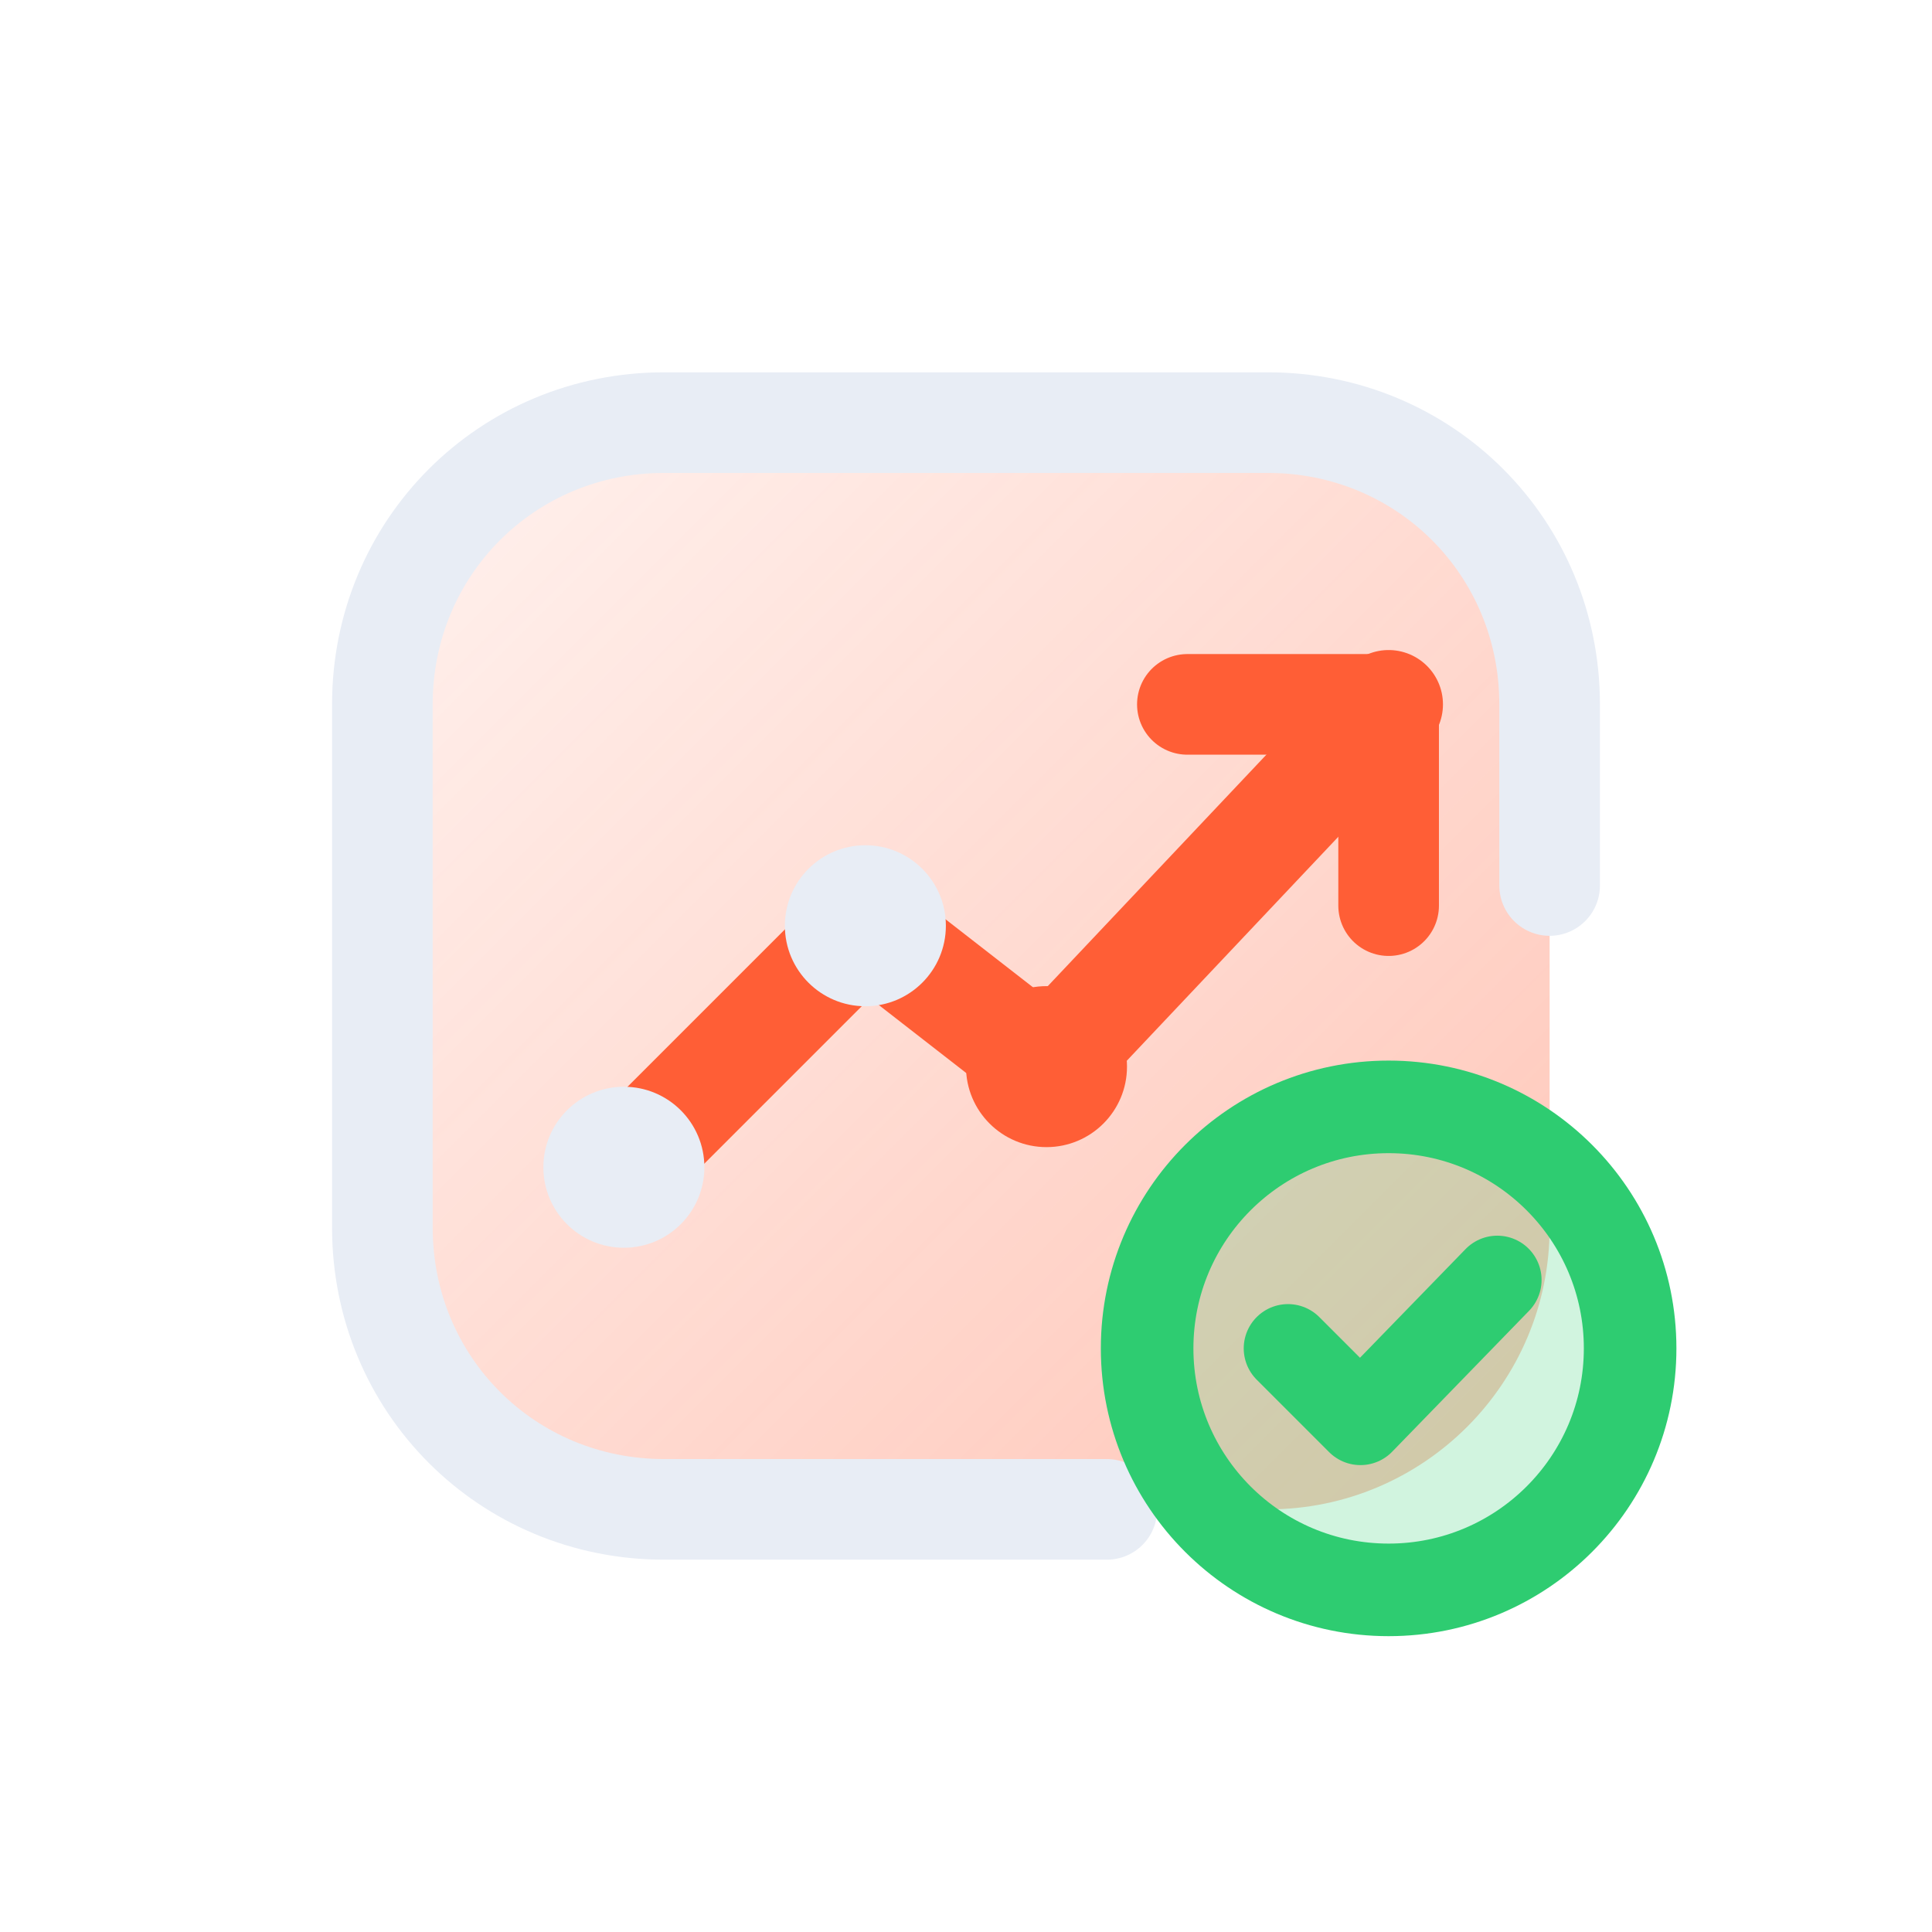
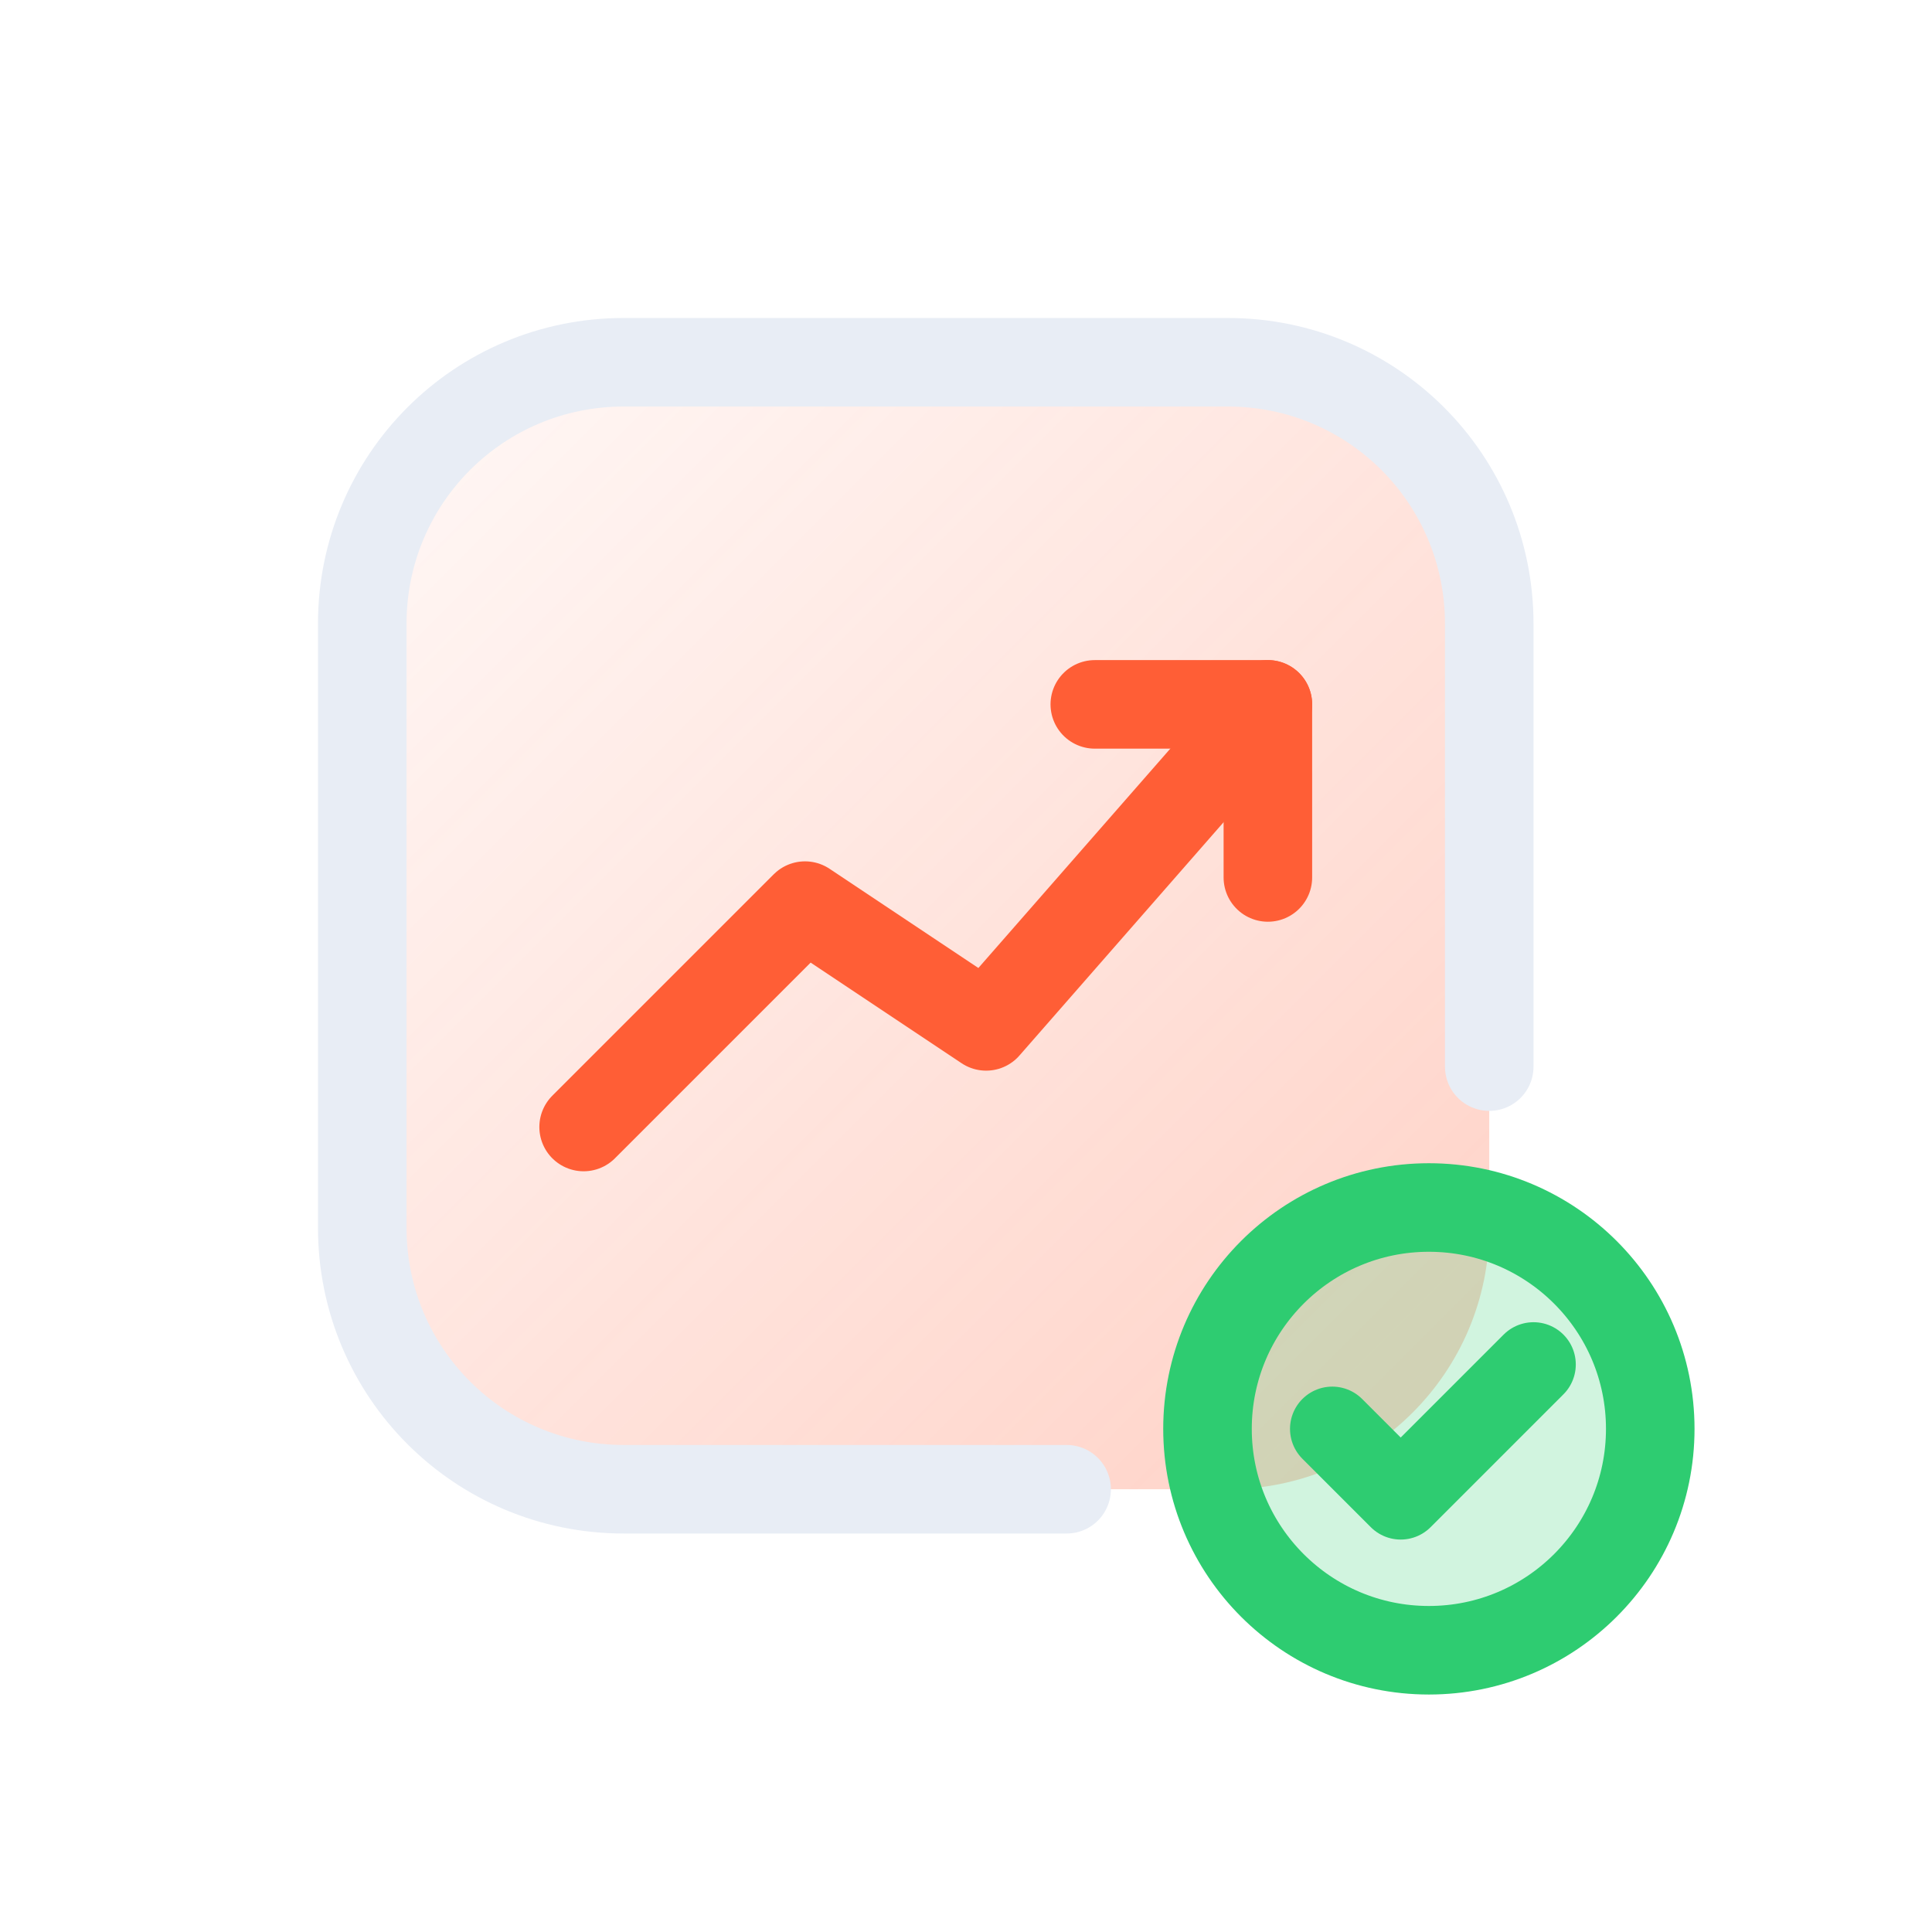
<svg xmlns="http://www.w3.org/2000/svg" viewBox="0 0 48 48" fill="none">
  <defs>
-     <linearGradient id="prg-default-blush" x1="10" y1="10" x2="38" y2="38" gradientUnits="userSpaceOnUse">
-       <stop offset="0" stop-color="#FF5E36" stop-opacity="0.08" />
-       <stop offset="1" stop-color="#FF5E36" stop-opacity="0.36" />
+     <linearGradient id="prg-def-blush" x1="9" y1="9" x2="36" y2="36" gradientUnits="userSpaceOnUse">
+       <stop offset="0" stop-color="#FF5E36" stop-opacity="0.04" />
+       <stop offset="1" stop-color="#FF5E36" stop-opacity="0.28" />
    </linearGradient>
  </defs>
-   <rect x="9.5" y="10.5" width="29" height="27" rx="7" fill="url(#prg-default-blush)" />
-   <path d="M27.5 37.5H16.5C12.6 37.5 9.5 34.4 9.5 30.5V17.5C9.5 13.6 12.6 10.5 16.5 10.5H31.5C35.4 10.5 38.5 13.6 38.5 17.5V22" stroke="#E8EDF5" stroke-width="2.5" stroke-linecap="round" />
-   <path d="M15.5 29L21.5 23L26 26.5L34.5 17.5" stroke="#FF5E36" stroke-width="2.7" stroke-linecap="round" stroke-linejoin="round" />
-   <path d="M29.5 17.5H34.5V22.5" stroke="#FF5E36" stroke-width="2.5" stroke-linecap="round" stroke-linejoin="round" />
-   <circle cx="15.5" cy="29" r="2" fill="#E8EDF5" />
-   <circle cx="21.5" cy="23" r="2" fill="#E8EDF5" />
-   <circle cx="26" cy="26.5" r="2" fill="#FF5E36" />
-   <circle cx="34.5" cy="33.5" r="6" fill="#2ECC71" fill-opacity="0.22" stroke="#2ECC71" stroke-width="2.3" />
-   <path d="M32 33.5L33.8 35.3L37.2 31.8" stroke="#2ECC71" stroke-width="2.2" stroke-linecap="round" stroke-linejoin="round" />
+   <rect x="9" y="9" width="28" height="28" rx="6.5" fill="url(#prg-def-blush)" />
+   <path d="M26.5 37H15.5C11.9 37 9 34.1 9 30.5V15.5C9 11.9 11.9 9 15.5 9H30.5C34.1 9 37 11.9 37 15.5V26.5" stroke="#E8EDF5" stroke-width="2.2" stroke-linecap="round" />
+   <path d="M14.5 28L20 22.5L24.5 25.5L31.5 17.5" stroke="#FF5E36" stroke-width="2.2" stroke-linecap="round" stroke-linejoin="round" />
+   <path d="M27.2 17.5H31.5V21.8" stroke="#FF5E36" stroke-width="2.2" stroke-linecap="round" stroke-linejoin="round" />
+   <circle cx="35.5" cy="35.5" r="5.5" fill="#2ECC71" fill-opacity="0.22" stroke="#2ECC71" stroke-width="2.2" />
+   <path d="M33.1 35.5L34.8 37.2L38.1 33.9" stroke="#2ECC71" stroke-width="2.1" stroke-linecap="round" stroke-linejoin="round" />
</svg>
